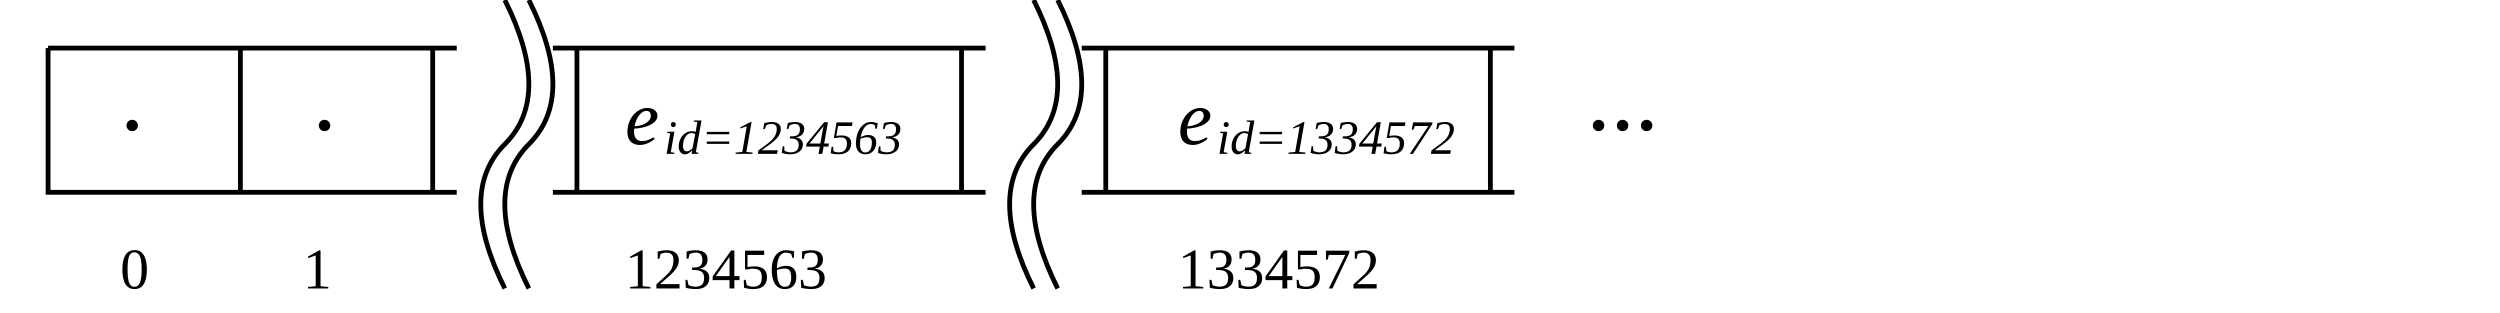
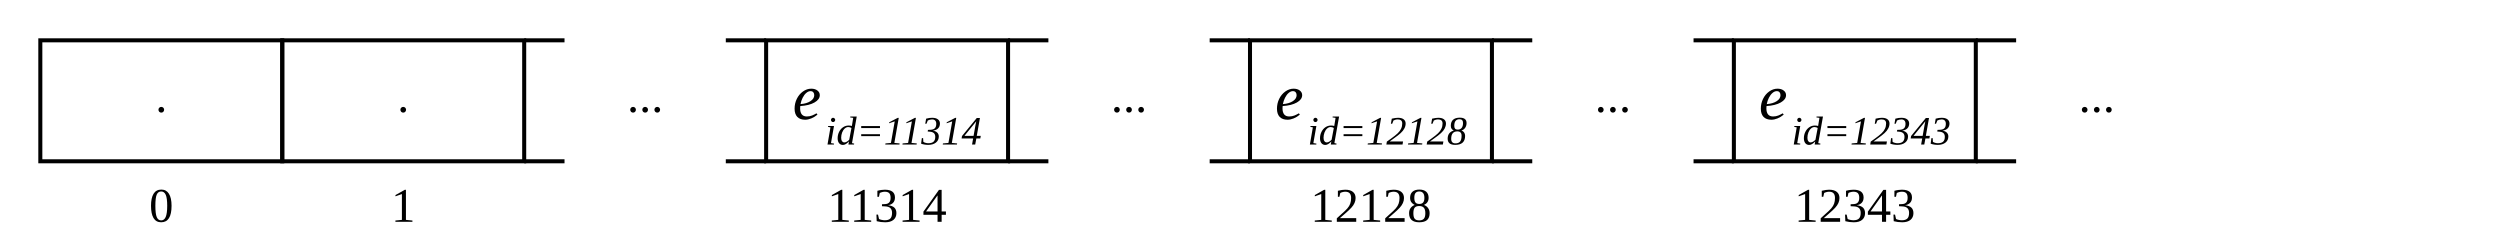
- <svg xmlns="http://www.w3.org/2000/svg" width="520" height="65">
-   <path d="M10 10 H 95 M 95 40 H 10 V 10" fill="transparent" stroke="black" />
-   <path d="M50 10 V 40     m 40 -30 V 40     " fill="transparent" stroke="black" />
-   <text x="25" y="60">0
-     <tspan dx="29">1</tspan>
-   </text>
-   <text x="25" y="27" style="font-size:20px;">.</text>
-   <text x="65" y="27" style="font-size:20px;">.</text>
-   <path d="M 105 60 Q 95 40 105 30 T 105 0" stroke="black" fill="transparent" />
-   <path d="M 110 60 Q 100 40 110 30 T 110 0" stroke="black" fill="transparent" />
-   <path d="M115 10 H 205 M 205 40 H 115 M 120 10 V 40 M 200 10 V 40" fill="transparent" stroke="black" />
-   <text x="130" y="30" style="font-style:italic;font-size:16px;">e
-       <tspan dx="-3" dy="2" font-size="10px">id=1234563</tspan>
-   </text>
-   <text x="130" y="60">1234563</text>
-   <path d="M 220 60 Q 210 40 220 30 T 220 0" stroke="black" fill="transparent" />
-   <path d="M 215 60 Q 205 40 215 30 T 215 0" stroke="black" fill="transparent" />
-   <path d="M225 10 H 315 M 315 40 H 225 M 230 10 V 40 M 310 10 V 40" fill="transparent" stroke="black" />
-   <text x="245" y="30" style="font-style:italic;font-size:16px;">e
-       <tspan dx="-3" dy="2" font-size="10px">id=1334572</tspan>
-   </text>
-   <text x="245" y="60">1334572</text>
-   <text x="330" y="27" style="font-size:20px;">...</text>
+ <svg xmlns="http://www.w3.org/2000/svg" width="620" height="60" style="background-color:white">
+   <g transform="translate(10,10)">
+     <rect width="60" height="30" fill="transparent" stroke="black" />
+     <text x="30" y="15" text-anchor="middle" dominant-baseline="middle">.</text>
+     <text x="30" y="45" text-anchor="middle">0</text>
+   </g>
+   <g transform="translate(70,10)">
+     <rect width="60" height="30" fill="transparent" stroke="black" />
+     <text x="30" y="15" text-anchor="middle" dominant-baseline="middle">.</text>
+     <text x="30" y="45" text-anchor="middle">1</text>
+   </g>
+   <g transform="translate(130,10)">
+     <path d="M 0 0 H 10 M 0 30 H 10 M 50 0 H 60 M 50 30 H 60 " fill="transparent" stroke="black" />
+     <text x="30" y="15" text-anchor="middle" dominant-baseline="middle">...</text>
+   </g>
+   <g transform="translate(190,10)">
+     <rect width="60" height="30" fill="transparent" stroke="black" />
+     <text x="30" y="15" style="font-style:italic;font-size:16px;" text-anchor="middle" dominant-baseline="middle">e
+         <tspan dx="-3" dy="8" font-size="10px">id=11314</tspan>
+     </text>
+     <text x="30" y="45" text-anchor="middle">11314</text>
+   </g>
+   <g transform="translate(250,10)">
+     <path d="M 0 0 H 10 M 0 30 H 10 M 50 0 H 60 M 50 30 H 60 " fill="transparent" stroke="black" />
+     <text x="30" y="15" text-anchor="middle" dominant-baseline="middle">...</text>
+   </g>
+   <g transform="translate(310,10)">
+     <rect width="60" height="30" fill="transparent" stroke="black" />
+     <text x="30" y="15" style="font-style:italic;font-size:16px;" text-anchor="middle" dominant-baseline="middle">e
+         <tspan dx="-3" dy="8" font-size="10px">id=12128</tspan>
+     </text>
+     <text x="30" y="45" text-anchor="middle">12128</text>
+   </g>
+   <g transform="translate(370,10)">
+     <path d="M 0 0 H 10 M 0 30 H 10 M 50 0 H 60 M 50 30 H 60 " fill="transparent" stroke="black" />
+     <text x="30" y="15" text-anchor="middle" dominant-baseline="middle">...</text>
+   </g>
+   <g transform="translate(430,10)">
+     <rect width="60" height="30" fill="transparent" stroke="black" />
+     <text x="30" y="15" style="font-style:italic;font-size:16px;" text-anchor="middle" dominant-baseline="middle">e
+         <tspan dx="-3" dy="8" font-size="10px">id=12343</tspan>
+     </text>
+     <text x="30" y="45" text-anchor="middle">12343</text>
+   </g>
+   <g transform="translate(490,10)">
+     <path d="M 0 0 H 10 M 0 30 H 10 " fill="transparent" stroke="black" />
+     <text x="30" y="15" text-anchor="middle" dominant-baseline="middle">...</text>
+   </g>
</svg>
